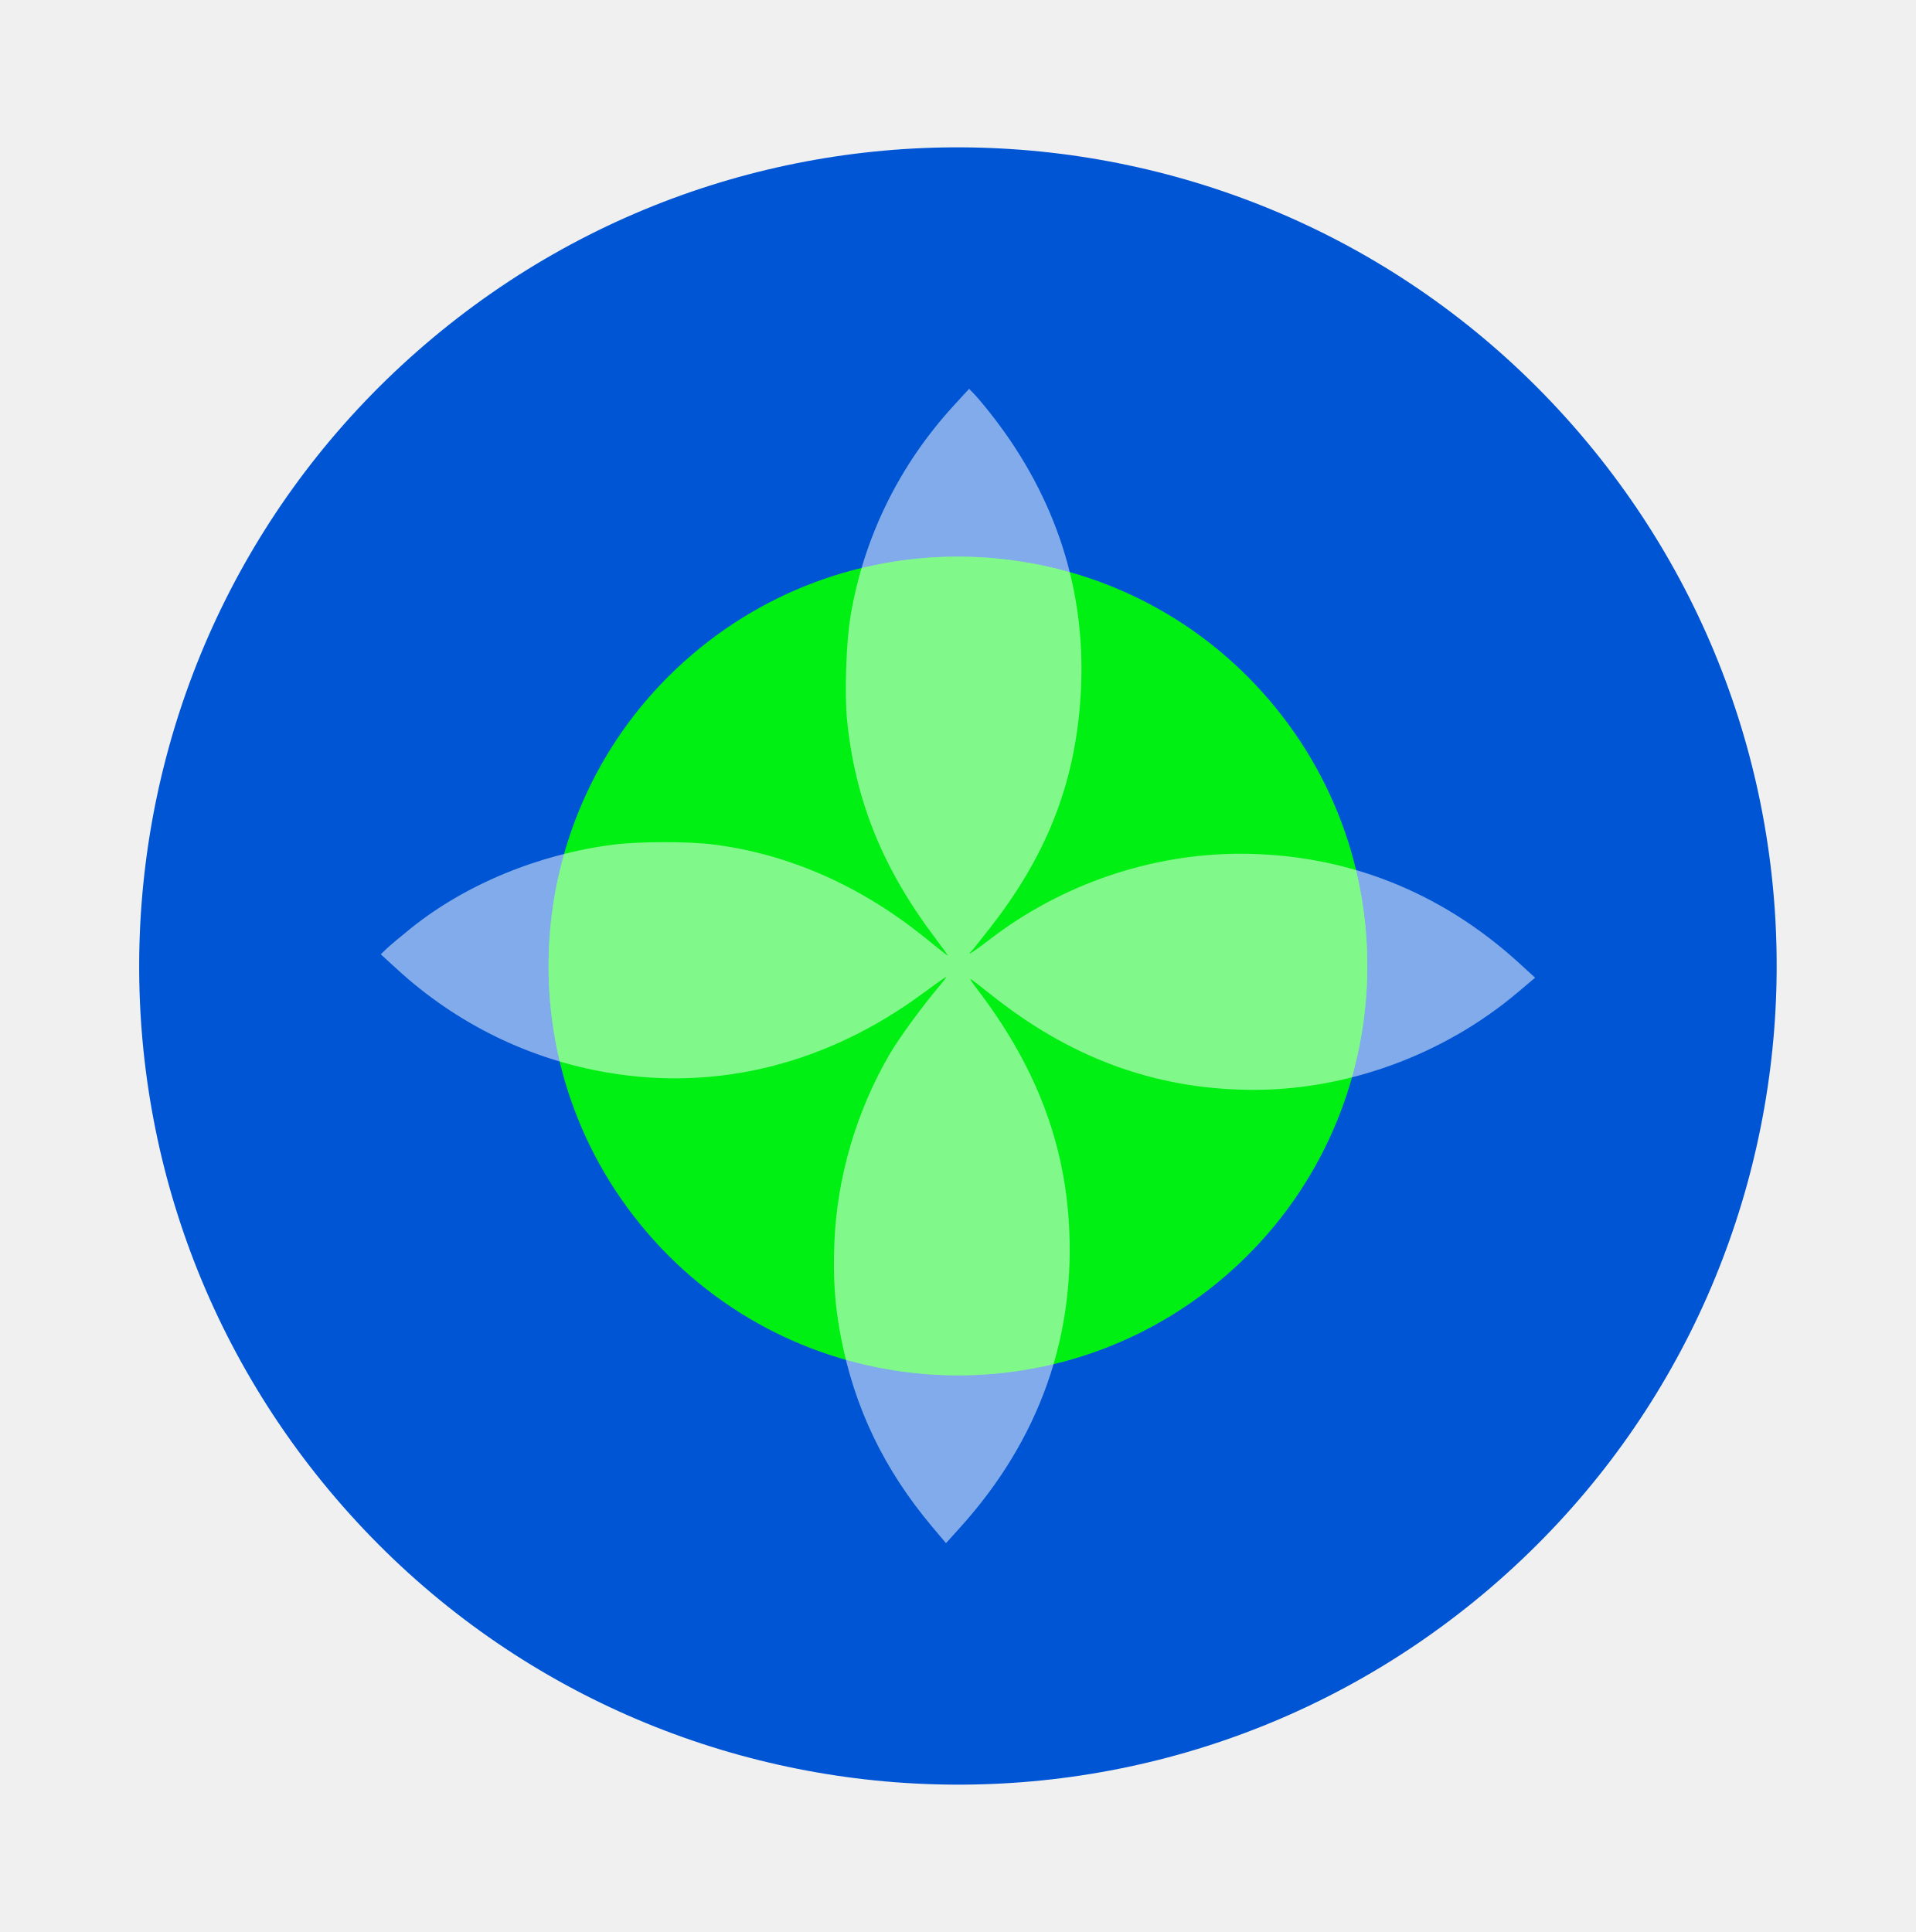
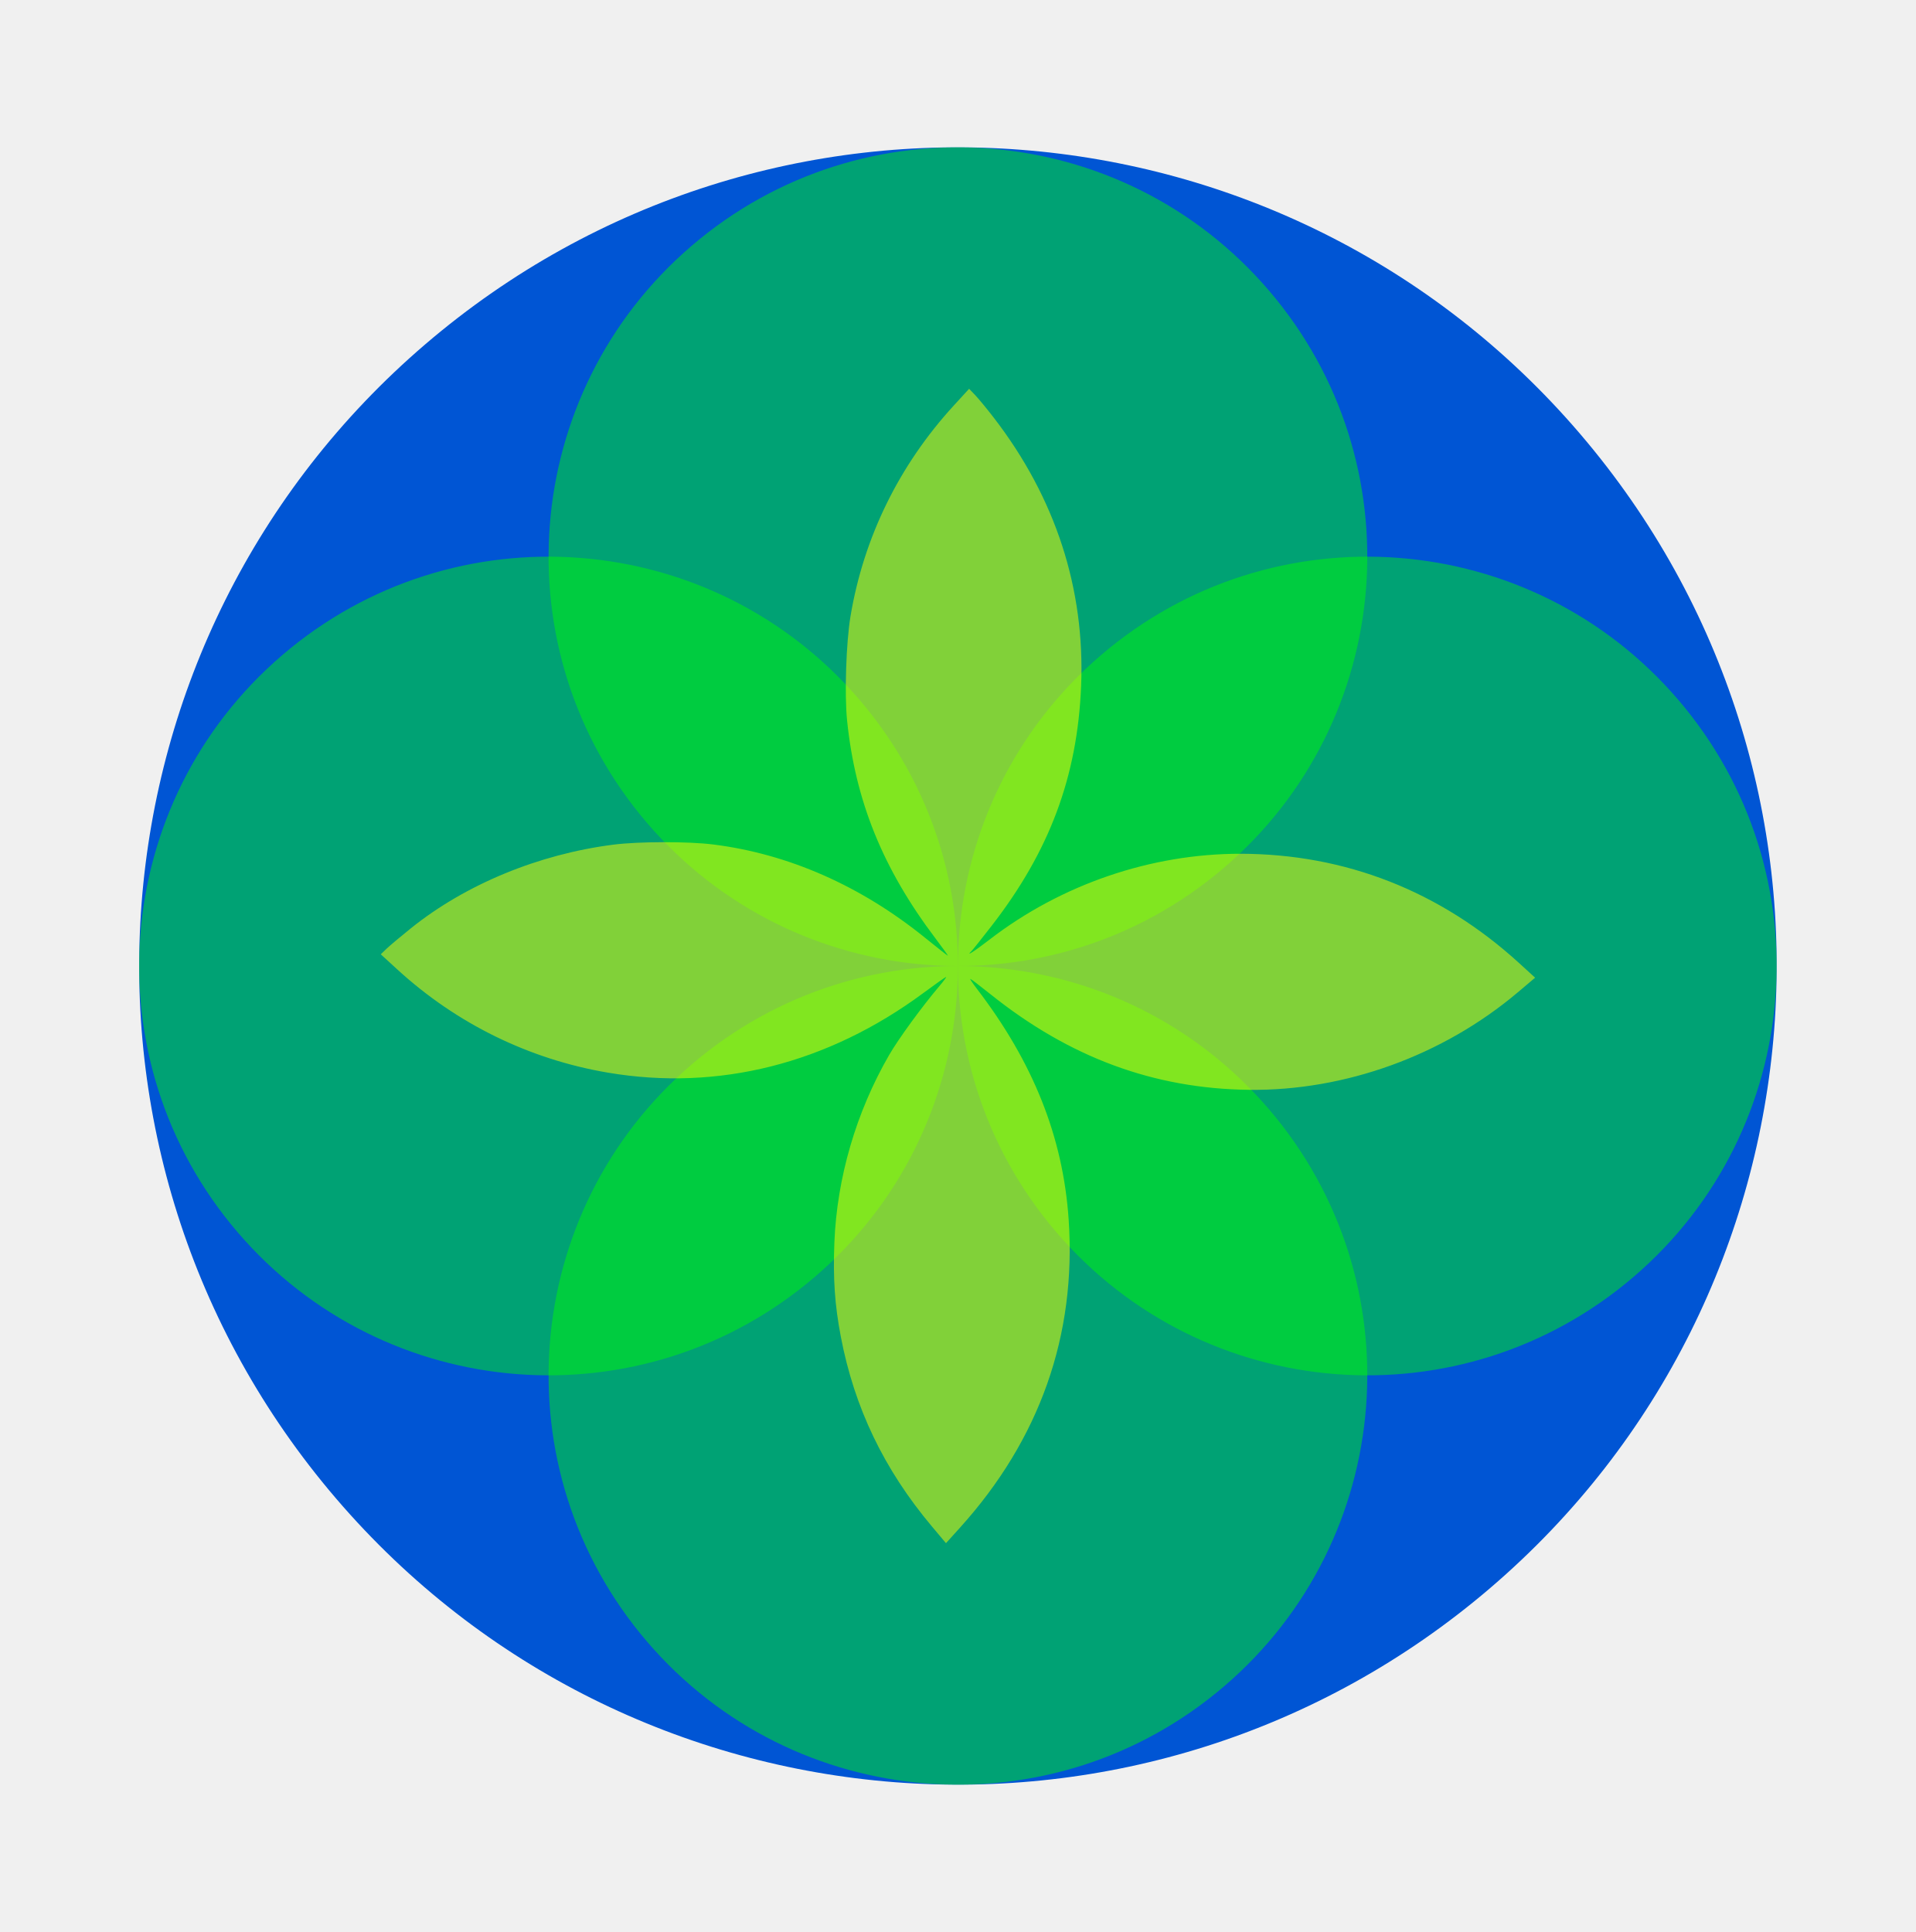
<svg xmlns="http://www.w3.org/2000/svg" width="117mm" height="118mm" viewBox="0 0 117 118" version="1.1" id="svg122055">
  <defs id="defs122052">
    <linearGradient id="linearGradient145654">
      <stop style="stop-color:#0055d4;stop-opacity:1;" offset="0" id="stop145650" />
      <stop style="stop-color:#0055d4;stop-opacity:0;" offset="1" id="stop145652" />
    </linearGradient>
    <marker style="overflow:visible" id="marker143576" refX="0" refY="0" orient="auto">
      <path transform="matrix(0.8,0,0,0.8,10,0)" style="fill:context-stroke;fill-rule:evenodd;stroke:context-stroke;stroke-width:1pt" d="M 0,0 5,-5 -12.5,0 5,5 Z" id="path143574" />
    </marker>
    <marker style="overflow:visible" id="marker143566" refX="0" refY="0" orient="auto">
      <path transform="scale(0.8)" style="fill:context-stroke;fill-rule:evenodd;stroke:context-stroke;stroke-width:1pt" d="M -5,-5 V 5 H 5 V -5 Z" id="path143564" />
    </marker>
    <marker style="overflow:visible" id="SquareL" refX="0" refY="0" orient="auto">
      <path transform="scale(0.8)" style="fill:context-stroke;fill-rule:evenodd;stroke:context-stroke;stroke-width:1pt" d="M -5,-5 V 5 H 5 V -5 Z" id="path143358" />
    </marker>
    <marker style="overflow:visible" id="Arrow1Lstart" refX="0" refY="0" orient="auto">
      <path transform="matrix(0.8,0,0,0.8,10,0)" style="fill:context-stroke;fill-rule:evenodd;stroke:context-stroke;stroke-width:1pt" d="M 0,0 5,-5 -12.5,0 5,5 Z" id="path143288" />
    </marker>
  </defs>
  <g id="layer1" style="display:inline">
    <path style="display:inline;fill:#0055d4;fill-opacity:1;stroke:none;stroke-width:3;stroke-linejoin:round;stroke-miterlimit:4;stroke-dasharray:none;stroke-opacity:1" id="path122584" d="m 26.495,-96.492 a 50,50 0 0 1 70.494,5.483 50,50 0 0 1 -5.475,70.494 50,50 0 0 1 -70.495,-5.467 50,50 0 0 1 5.459,-70.496" transform="rotate(90)" />
-     <path style="display:inline;fill:#00ff00;fill-opacity:0.45;stroke:none;stroke-width:0;stroke-miterlimit:4;stroke-dasharray:none;stroke-dashoffset:0;stroke-opacity:1;paint-order:fill markers stroke" id="path148754-7" d="m 42.248,40.004 a 24.999,25 0 0 1 35.246,2.741 24.999,25 0 0 1 -2.737,35.247 24.999,25 0 0 1 -35.247,-2.733 24.999,25 0 0 1 2.729,-35.247" />
-     <path style="display:inline;fill:#00ff00;fill-opacity:0.45;stroke:none;stroke-width:0;stroke-miterlimit:4;stroke-dasharray:none;stroke-dashoffset:0;stroke-opacity:1;paint-order:fill markers stroke" id="path148754" d="m 42.248,40.004 a 24.999,25 0 0 1 35.246,2.741 24.999,25 0 0 1 -2.737,35.247 24.999,25 0 0 1 -35.247,-2.733 24.999,25 0 0 1 2.729,-35.247" />
-     <path style="display:inline;fill:#00ff00;fill-opacity:0.45;stroke:none;stroke-width:0;stroke-miterlimit:4;stroke-dasharray:none;stroke-dashoffset:0;stroke-opacity:1;paint-order:fill markers stroke" id="path148754-79" d="m 42.248,40.004 a 24.999,25 0 0 1 35.246,2.741 24.999,25 0 0 1 -2.737,35.247 24.999,25 0 0 1 -35.247,-2.733 24.999,25 0 0 1 2.729,-35.247" />
-     <path style="display:inline;fill:#00ff00;fill-opacity:0.45;stroke:none;stroke-width:0;stroke-miterlimit:4;stroke-dasharray:none;stroke-dashoffset:0;stroke-opacity:1;paint-order:fill markers stroke" id="path148754-79-3" d="m 42.248,40.004 a 24.999,25 0 0 1 35.246,2.741 24.999,25 0 0 1 -2.737,35.247 24.999,25 0 0 1 -35.247,-2.733 24.999,25 0 0 1 2.729,-35.247" />
+     <path style="display:inline;fill:#00ff00;fill-opacity:0.45;stroke:none;stroke-width:0;stroke-miterlimit:4;stroke-dasharray:none;stroke-dashoffset:0;stroke-opacity:1;paint-order:fill markers stroke" id="path148754-7" d="m 42.248,65.005 a 24.999,25 0 0 1 35.246,2.741 24.999,25 0 0 1 -2.737,35.247 24.999,25 0 0 1 -35.247,-2.733 24.999,25 0 0 1 2.729,-35.247" />
+     <path style="display:inline;fill:#00ff00;fill-opacity:0.45;stroke:none;stroke-width:0;stroke-miterlimit:4;stroke-dasharray:none;stroke-dashoffset:0;stroke-opacity:1;paint-order:fill markers stroke" id="path148754" d="m 17.247,40.004 a 24.999,25 0 0 1 35.246,2.741 24.999,25 0 0 1 -2.737,35.247 24.999,25 0 0 1 -35.247,-2.733 24.999,25 0 0 1 2.729,-35.247" />
+     <path style="display:inline;fill:#00ff00;fill-opacity:0.45;stroke:none;stroke-width:0;stroke-miterlimit:4;stroke-dasharray:none;stroke-dashoffset:0;stroke-opacity:1;paint-order:fill markers stroke" id="path148754-79" d="m 67.247,40.004 a 24.999,25 0 0 1 35.246,2.741 24.999,25 0 0 1 -2.737,35.247 24.999,25 0 0 1 -35.247,-2.733 24.999,25 0 0 1 2.729,-35.247" />
+     <path style="display:inline;fill:#00ff00;fill-opacity:0.45;stroke:none;stroke-width:0;stroke-miterlimit:4;stroke-dasharray:none;stroke-dashoffset:0;stroke-opacity:1;paint-order:fill markers stroke" id="path148754-79-3" d="m 42.248,15.004 a 24.999,25 0 0 1 35.246,2.741 24.999,25 0 0 1 -2.737,35.247 24.999,25 0 0 1 -35.247,-2.733 24.999,25 0 0 1 2.729,-35.247" />
    <path style="display:none;fill:#ffffff;fill-opacity:0.25;stroke:none;stroke-width:0;stroke-miterlimit:4;stroke-dasharray:none;stroke-dashoffset:0;stroke-opacity:1;paint-order:fill markers stroke" id="path148754-79-3-4-0" d="m 108.883,139.002 a 12.5,12.5 0 0 1 17.623,1.371 12.5,12.5 0 0 1 -1.369,17.624 12.5,12.5 0 0 1 -17.624,-1.367 12.5,12.5 0 0 1 1.365,-17.624" />
    <path style="display:none;fill:#ffffff;fill-opacity:0.25;stroke:none;stroke-width:0;stroke-miterlimit:4;stroke-dasharray:none;stroke-dashoffset:0;stroke-opacity:1;paint-order:fill markers stroke" id="path148754-79-3-4-0-8" d="m 96.383,126.502 a 12.5,12.5 0 0 1 17.623,1.371 12.5,12.5 0 0 1 -1.369,17.624 12.5,12.5 0 0 1 -17.624,-1.367 12.5,12.5 0 0 1 1.365,-17.624" />
    <path style="display:none;fill:#ffffff;fill-opacity:0.25;stroke:none;stroke-width:0;stroke-miterlimit:4;stroke-dasharray:none;stroke-dashoffset:0;stroke-opacity:1;paint-order:fill markers stroke" id="path148754-79-3-4-0-8-6" d="m 96.383,151.502 a 12.5,12.5 0 0 1 17.623,1.371 12.5,12.5 0 0 1 -1.369,17.624 12.5,12.5 0 0 1 -17.624,-1.367 12.5,12.5 0 0 1 1.365,-17.624" />
    <path style="display:none;fill:#ffffff;fill-opacity:0.25;stroke:none;stroke-width:0;stroke-miterlimit:4;stroke-dasharray:none;stroke-dashoffset:0;stroke-opacity:1;paint-order:fill markers stroke" id="path148754-79-3-4-0-0" d="m 83.883,139.002 a 12.5,12.5 0 0 1 17.623,1.371 12.5,12.5 0 0 1 -1.369,17.624 12.5,12.5 0 0 1 -17.624,-1.367 12.5,12.5 0 0 1 1.365,-17.624" />
    <path style="display:none;fill:#00ff00;fill-opacity:0.5;fill-rule:nonzero;stroke:none;stroke-width:0;stroke-miterlimit:4;stroke-dasharray:none;stroke-dashoffset:0;stroke-opacity:1;paint-order:fill markers stroke" d="m 79.7,172.424 c 0.011,-4.889 2.268,-10.708 5.783,-14.906 4.46,-5.327 10.569,-8.355 18.033,-8.938 l 0.576,-0.045 -0.602,-0.022 c -1.197,-0.044 -3.558,-0.414 -5.056,-0.791 -7.922,-1.994 -14.374,-7.793 -17.239,-15.494 -0.877,-2.358 -1.497,-5.48 -1.497,-7.54 v -1.04 h 0.956 c 1.308,0 3.544,0.327 5.246,0.767 4.283,1.108 8.171,3.333 11.284,6.457 4.26,4.276 6.677,9.432 7.281,15.532 0.109,1.097 0.181,1.498 0.19,1.059 0.104,-5.013 2.365,-10.824 5.803,-14.915 4.398,-5.233 10.952,-8.556 17.483,-8.865 l 1.571,-0.074 -0.002,0.948 c -0.008,3.024 -0.932,6.698 -2.498,9.93 -3.823,7.893 -11.268,13.021 -20.23,13.933 -0.916,0.093 -1.394,0.176 -1.063,0.184 2.05,0.05 5.431,0.758 7.722,1.616 7.646,2.865 13.543,9.566 15.438,17.543 0.345,1.454 0.627,3.596 0.631,4.789 l 0.002,0.948 -1.571,-0.074 c -6.484,-0.306 -13.155,-3.672 -17.443,-8.801 -2.577,-3.082 -4.554,-7.121 -5.306,-10.839 -0.301,-1.491 -0.518,-3.154 -0.538,-4.14 -0.01,-0.461 -0.073,-0.128 -0.182,0.957 -0.91,9.084 -5.953,16.455 -13.927,20.359 -2.981,1.46 -6.218,2.319 -9.277,2.464 l -1.571,0.074 z" id="path163953" />
-     <path style="display:inline;fill:#ffffff;fill-opacity:0.504;fill-rule:nonzero;stroke:none;stroke-width:0;stroke-miterlimit:4;stroke-dasharray:none;stroke-dashoffset:0;stroke-opacity:1;paint-order:fill markers stroke" d="m 23.607,57.944 c 0.196,-0.187 0.866,-0.75 1.49,-1.251 3.335,-2.679 7.8,-4.523 12.358,-5.104 1.553,-0.198 4.554,-0.204 6.093,-0.012 4.593,0.573 9.016,2.52 12.937,5.693 0.745,0.603 1.374,1.098 1.399,1.1 0.025,0.002 -0.315,-0.471 -0.753,-1.052 -3.218,-4.257 -4.9,-8.406 -5.401,-13.322 -0.161,-1.583 -0.058,-4.752 0.208,-6.347 0.802,-4.814 2.971,-9.242 6.313,-12.886 l 0.932,-1.017 0.37,0.386 c 0.204,0.212 0.714,0.832 1.134,1.376 3.772,4.893 5.582,10.457 5.336,16.403 -0.229,5.529 -1.93,10.081 -5.47,14.642 -0.603,0.777 -1.155,1.469 -1.226,1.538 -0.382,0.37 0.151,0.03 1.093,-0.696 4.385,-3.38 9.873,-5.257 15.342,-5.25 6.395,0.009 12.198,2.285 17.002,6.67 l 0.985,0.899 -1.065,0.9 c -4.565,3.855 -10.539,6.02 -16.412,5.949 -5.816,-0.07 -10.961,-1.975 -15.793,-5.846 -0.637,-0.51 -1.186,-0.928 -1.221,-0.928 -0.035,-5e-4 0.142,0.267 0.394,0.595 3.454,4.508 5.27,9.075 5.611,14.11 0.478,7.062 -1.767,13.419 -6.644,18.818 l -0.849,0.94 -0.858,-1.021 c -2.928,-3.485 -4.735,-7.249 -5.564,-11.592 -0.37,-1.938 -0.48,-3.543 -0.393,-5.749 0.154,-3.945 1.33,-7.973 3.345,-11.456 0.57,-0.985 2.007,-2.957 3.054,-4.191 0.267,-0.315 0.458,-0.573 0.424,-0.574 -0.034,-0.001 -0.661,0.442 -1.394,0.984 -5.837,4.316 -12.519,6.003 -19.259,4.861 -4.804,-0.814 -9.238,-2.986 -12.854,-6.297 l -1.017,-0.931 z" id="path164107" />
+     <path style="display:inline;fill:#ffff00;fill-opacity:0.504;fill-rule:nonzero;stroke:none;stroke-width:0;stroke-miterlimit:4;stroke-dasharray:none;stroke-dashoffset:0;stroke-opacity:1;paint-order:fill markers stroke" d="m 23.607,57.944 c 0.196,-0.187 0.866,-0.75 1.49,-1.251 3.335,-2.679 7.8,-4.523 12.358,-5.104 1.553,-0.198 4.554,-0.204 6.093,-0.012 4.593,0.573 9.016,2.52 12.937,5.693 0.745,0.603 1.374,1.098 1.399,1.1 0.025,0.002 -0.315,-0.471 -0.753,-1.052 -3.218,-4.257 -4.9,-8.406 -5.401,-13.322 -0.161,-1.583 -0.058,-4.752 0.208,-6.347 0.802,-4.814 2.971,-9.242 6.313,-12.886 l 0.932,-1.017 0.37,0.386 c 0.204,0.212 0.714,0.832 1.134,1.376 3.772,4.893 5.582,10.457 5.336,16.403 -0.229,5.529 -1.93,10.081 -5.47,14.642 -0.603,0.777 -1.155,1.469 -1.226,1.538 -0.382,0.37 0.151,0.03 1.093,-0.696 4.385,-3.38 9.873,-5.257 15.342,-5.25 6.395,0.009 12.198,2.285 17.002,6.67 l 0.985,0.899 -1.065,0.9 c -4.565,3.855 -10.539,6.02 -16.412,5.949 -5.816,-0.07 -10.961,-1.975 -15.793,-5.846 -0.637,-0.51 -1.186,-0.928 -1.221,-0.928 -0.035,-5e-4 0.142,0.267 0.394,0.595 3.454,4.508 5.27,9.075 5.611,14.11 0.478,7.062 -1.767,13.419 -6.644,18.818 l -0.849,0.94 -0.858,-1.021 c -2.928,-3.485 -4.735,-7.249 -5.564,-11.592 -0.37,-1.938 -0.48,-3.543 -0.393,-5.749 0.154,-3.945 1.33,-7.973 3.345,-11.456 0.57,-0.985 2.007,-2.957 3.054,-4.191 0.267,-0.315 0.458,-0.573 0.424,-0.574 -0.034,-0.001 -0.661,0.442 -1.394,0.984 -5.837,4.316 -12.519,6.003 -19.259,4.861 -4.804,-0.814 -9.238,-2.986 -12.854,-6.297 l -1.017,-0.931 z" id="path164107" />
  </g>
</svg>
